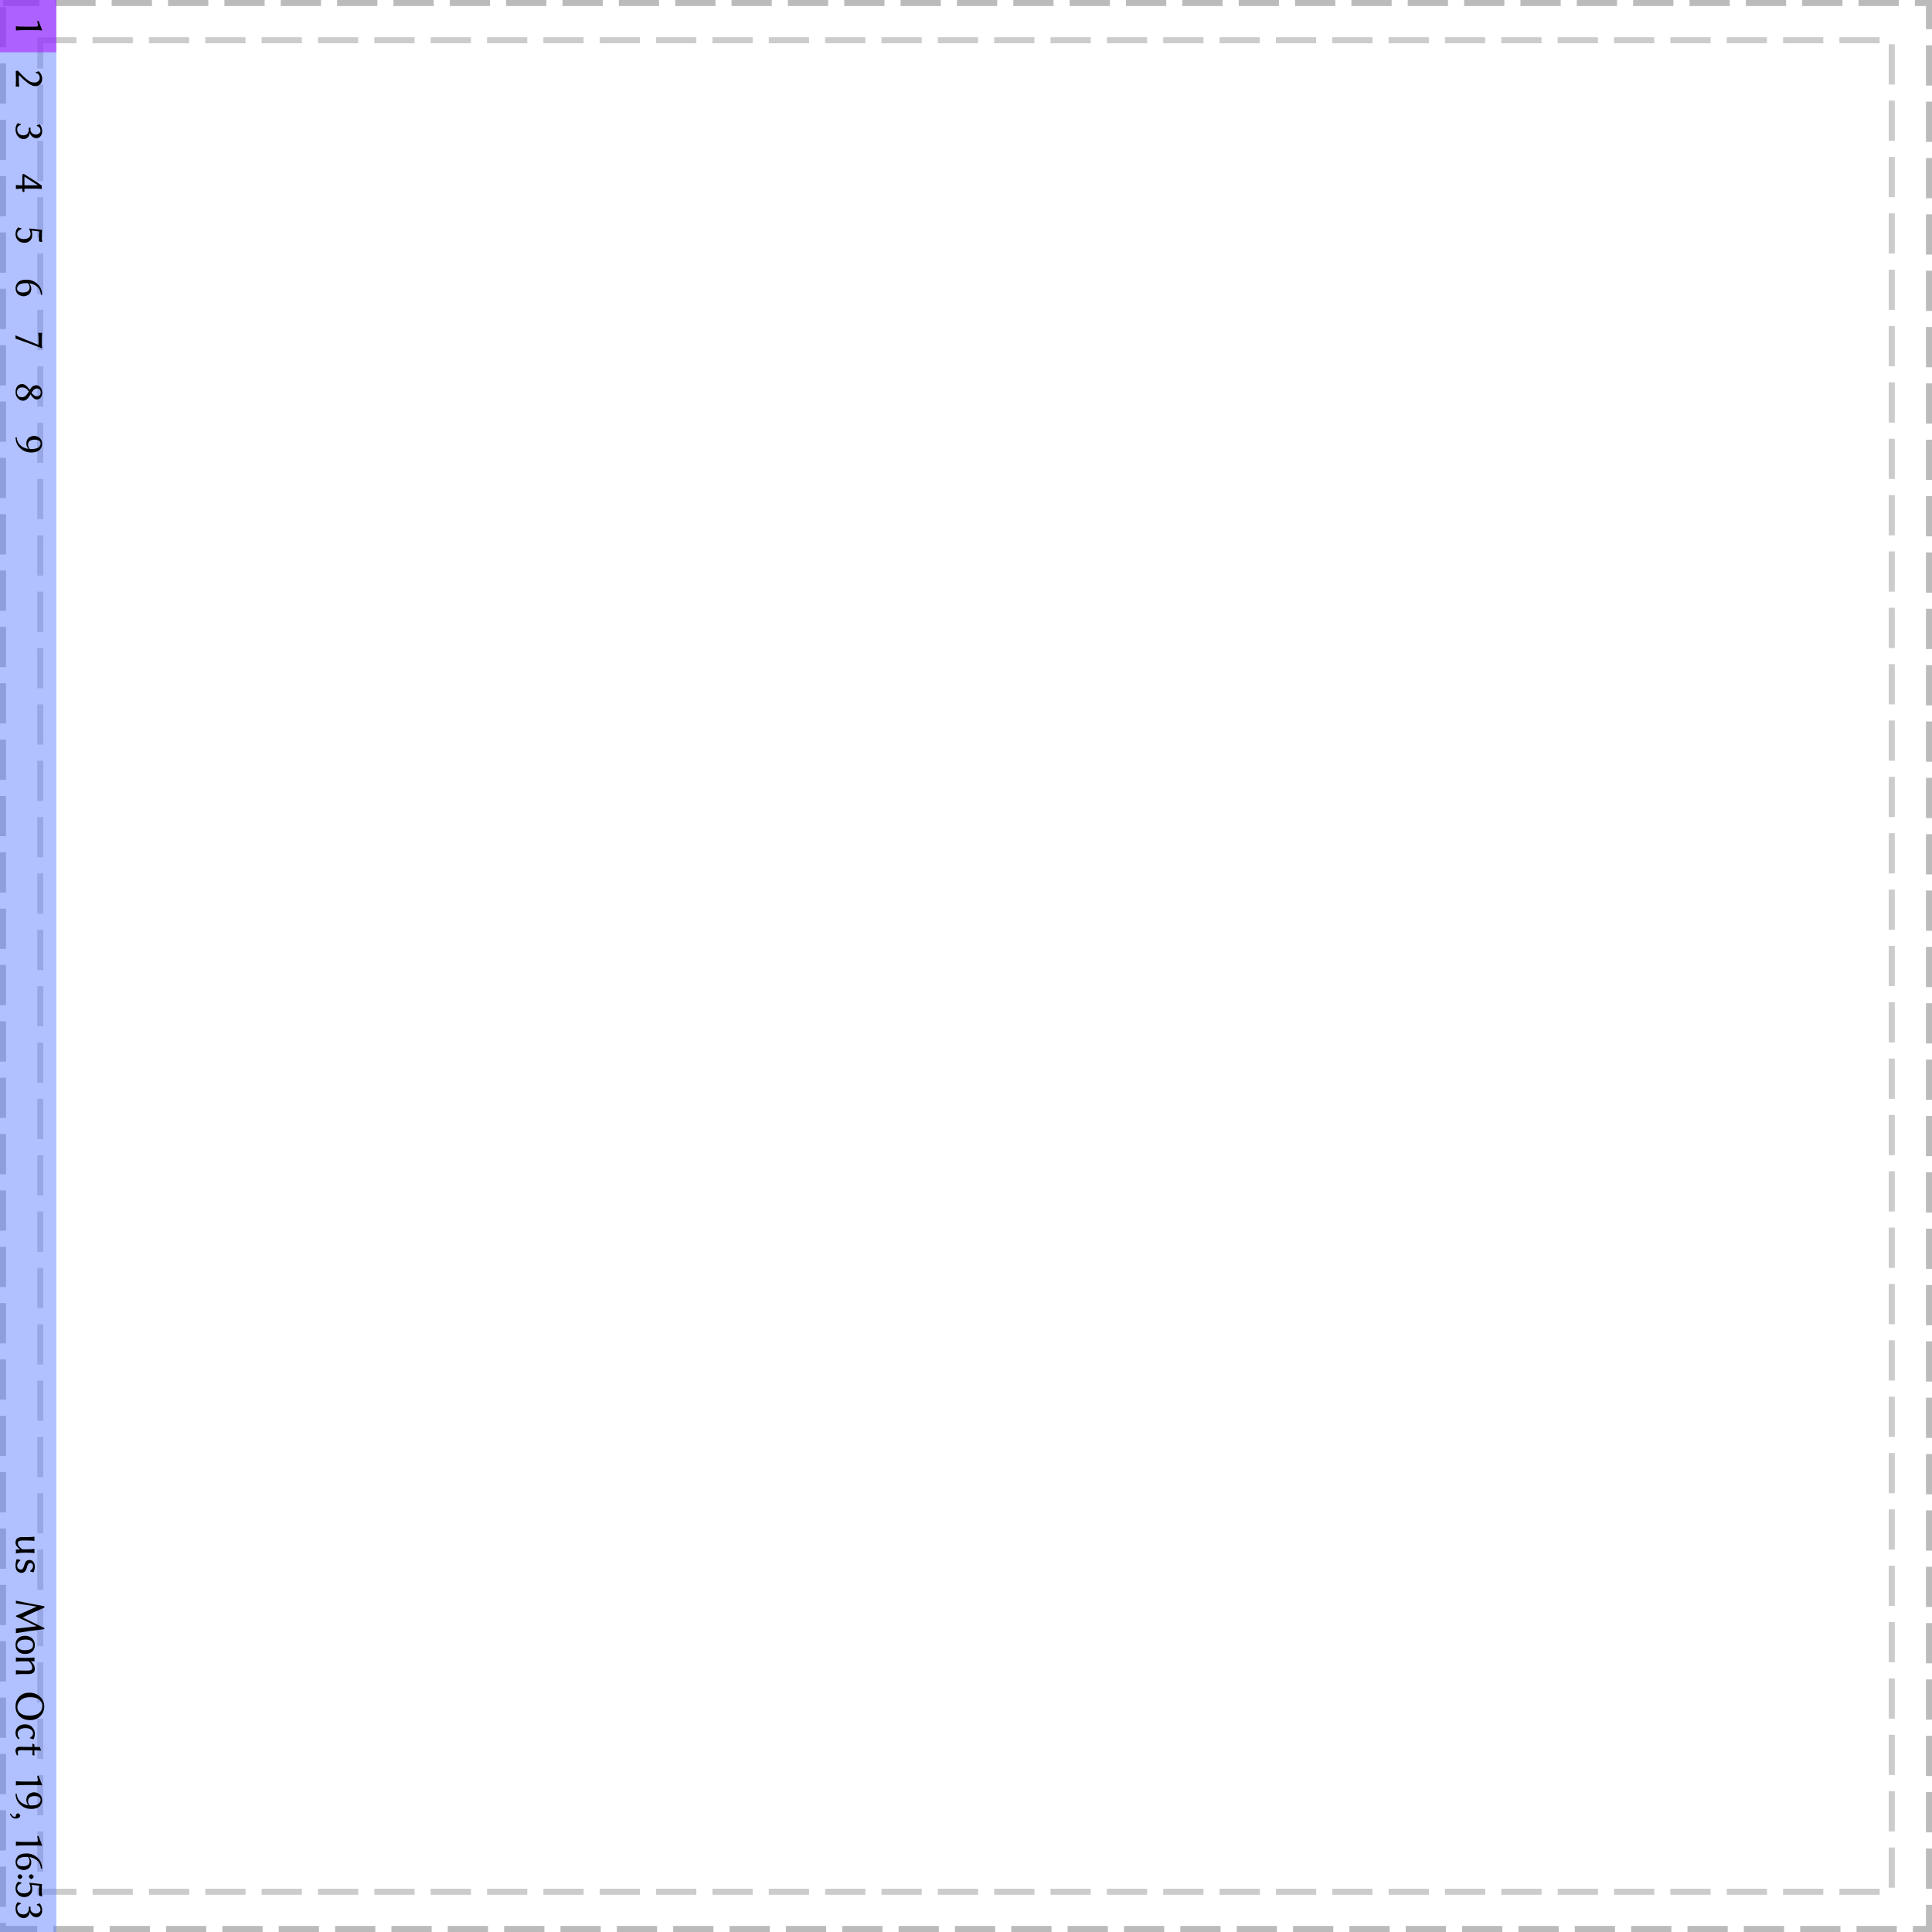
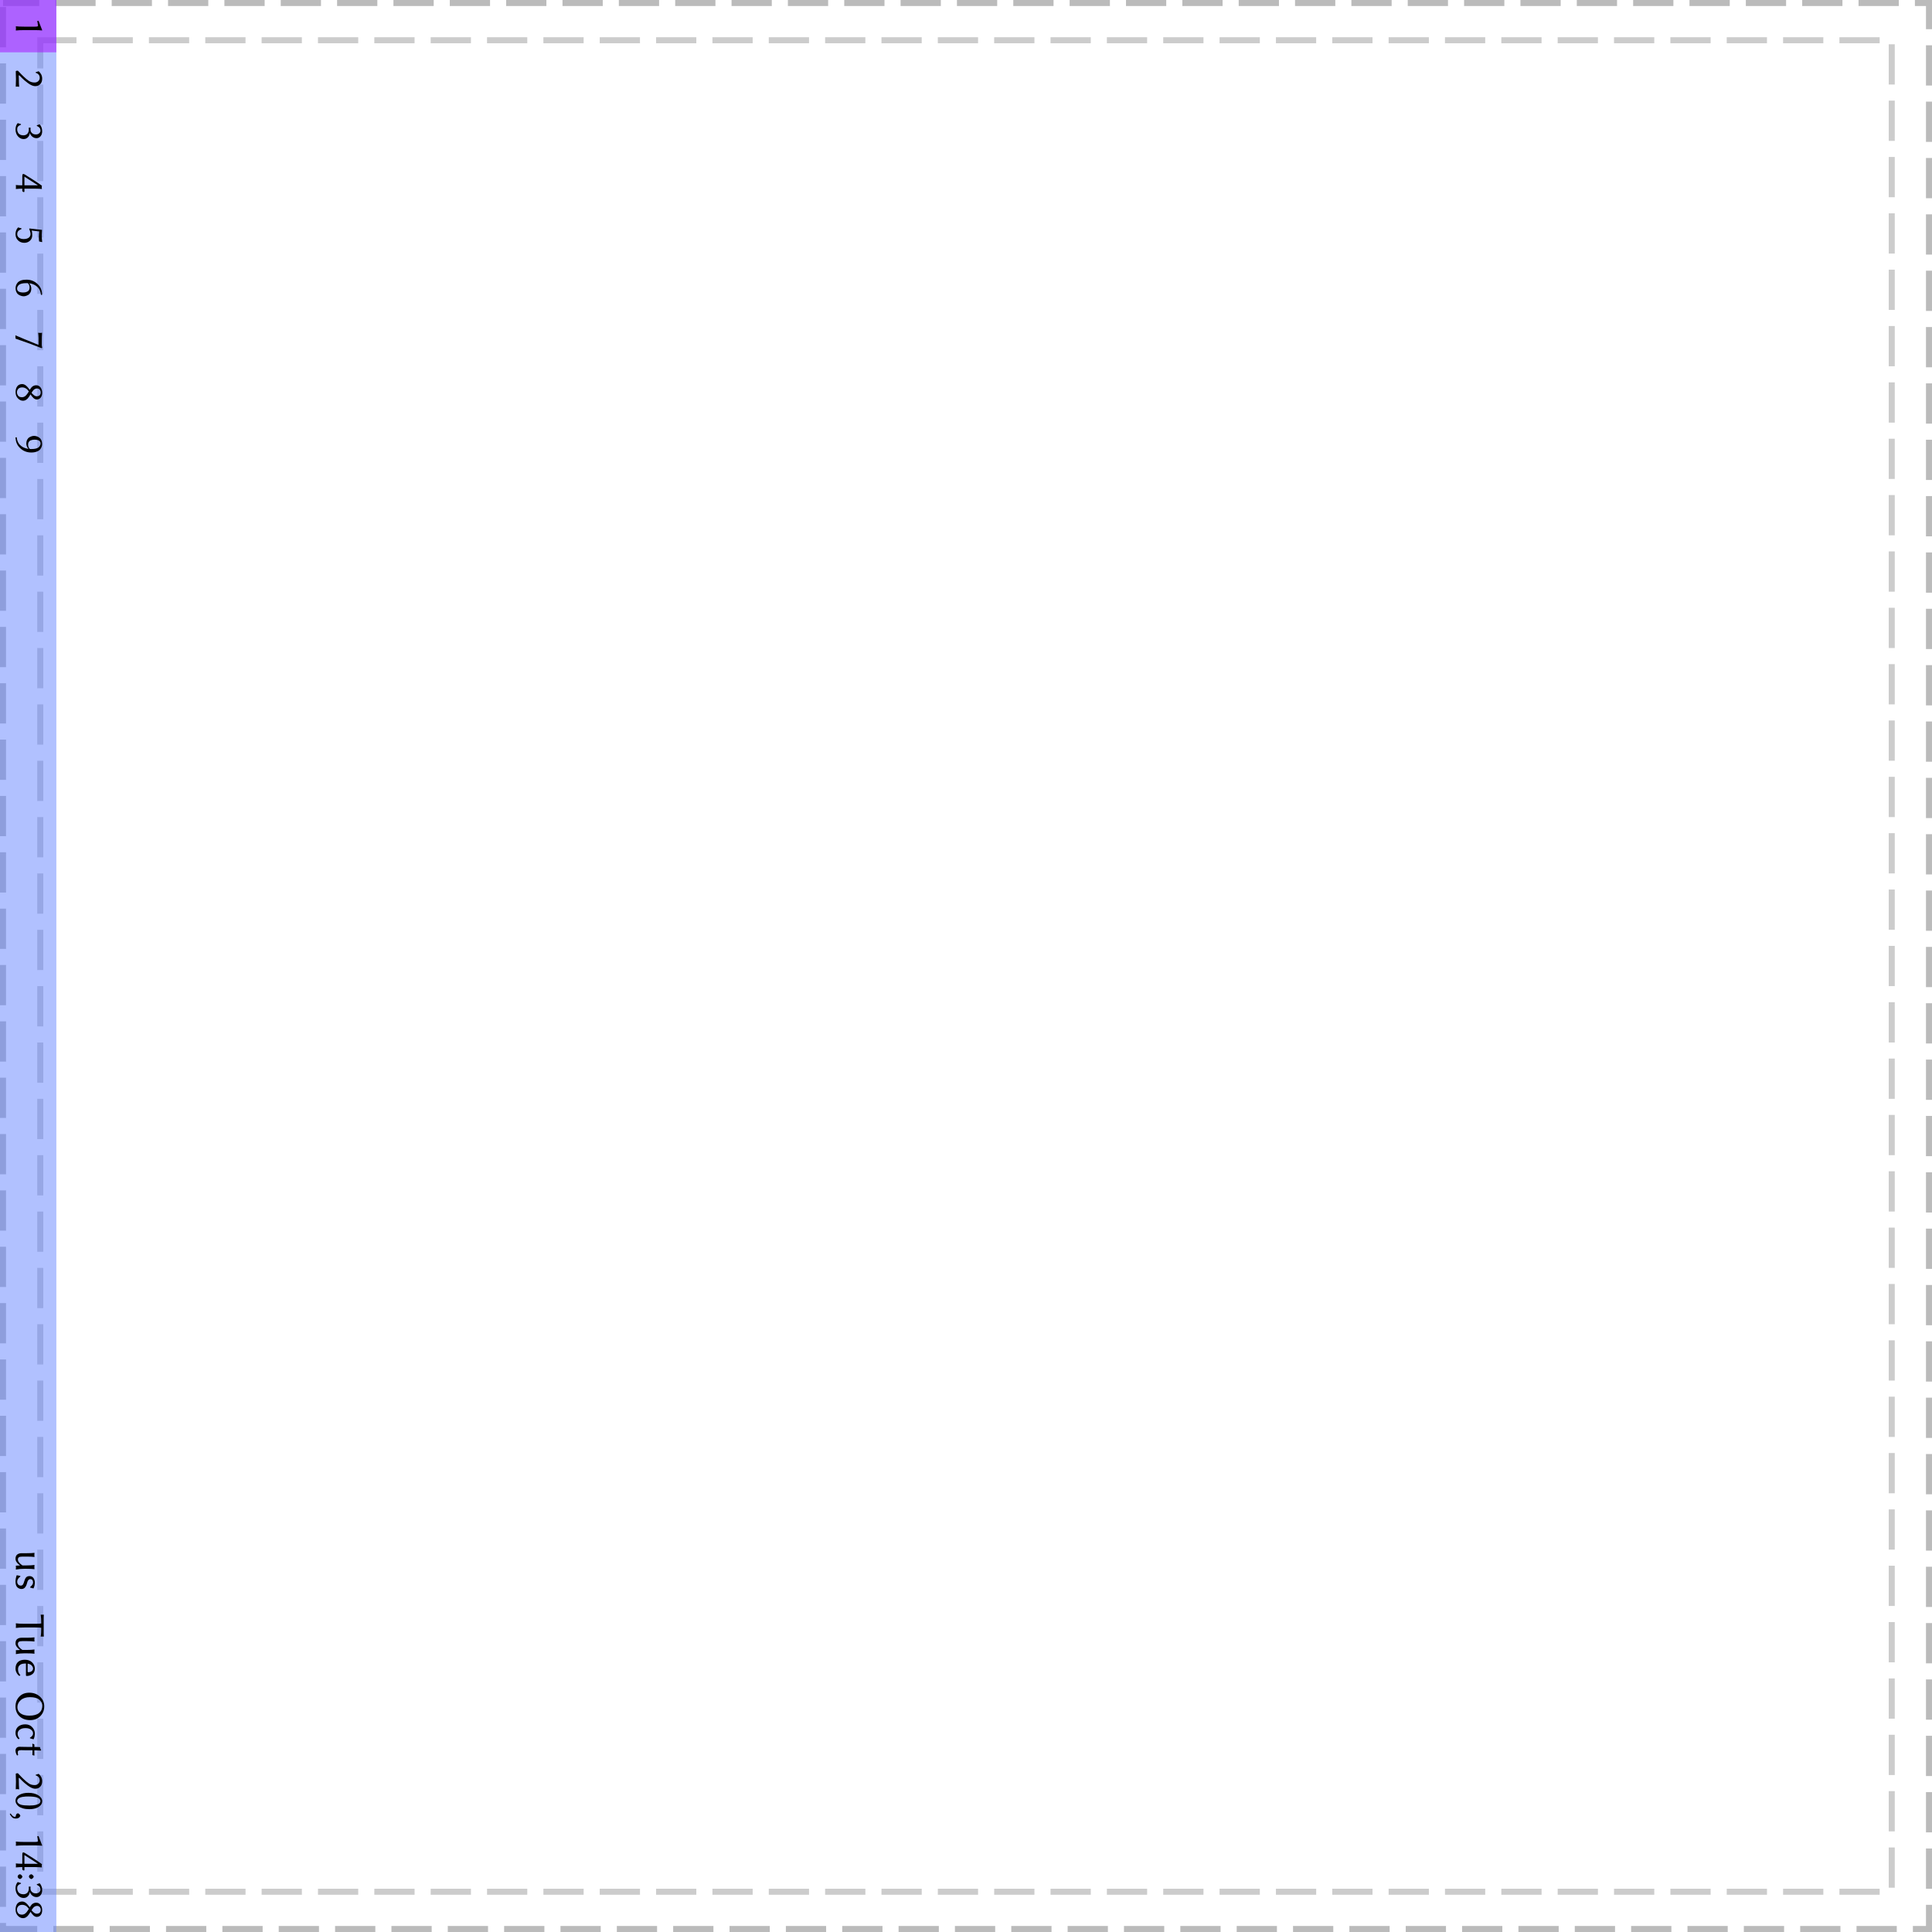
<svg xmlns="http://www.w3.org/2000/svg" xmlns:xlink="http://www.w3.org/1999/xlink" width="480pt" height="480pt" viewBox="0 0 480 480" version="1.1">
  <defs>
    <g>
      <symbol overflow="visible" id="glyph0-0">
        <path style="stroke:none;" d="M 6.438 0.531 L 1.016 0.531 L 3.719 2.344 Z M 0.531 0.859 L 0.531 4.484 L 3.25 2.672 Z M 3.719 2.984 L 1.016 4.797 L 6.438 4.797 Z M 4.203 2.672 L 6.906 4.484 L 6.906 0.859 Z M 0 0 L 7.453 0 L 7.453 5.344 L 0 5.344 Z M 0 0 " />
      </symbol>
      <symbol overflow="visible" id="glyph0-1">
        <path style="stroke:none;" d="M 2.016 3.484 C 1.223 3.484 0.551 3.516 0 3.578 L -0.031 3.547 C -0.008 3.348 0 3.18 0 3.047 C 0 3.047 -0.008 2.879 -0.031 2.547 L 0 2.531 C 0.457 2.594 1.129 2.625 2.016 2.625 L 4.656 2.625 C 5.207 2.625 5.484 2.562 5.484 2.438 C 5.484 2.352 5.457 2.164 5.406 1.875 C 5.352 1.582 5.316 1.363 5.297 1.219 L 5.609 1.156 C 5.703 1.445 5.859 1.852 6.078 2.375 C 6.305 2.906 6.453 3.273 6.516 3.484 C 6.516 3.535 6.492 3.562 6.453 3.562 C 6.055 3.508 5.477 3.484 4.719 3.484 Z M 2.016 3.484 " />
      </symbol>
      <symbol overflow="visible" id="glyph0-2">
        <path style="stroke:none;" d="M 5.906 2.375 C 5.906 2.031 5.82 1.754 5.656 1.547 C 5.602 1.484 5.539 1.426 5.469 1.375 C 5.406 1.32 5.359 1.285 5.328 1.266 C 5.297 1.242 5.223 1.207 5.109 1.156 C 4.992 1.113 4.922 1.086 4.891 1.078 L 4.906 0.938 L 5.641 0.703 C 5.859 0.867 6.055 1.109 6.234 1.422 C 6.422 1.734 6.516 2.109 6.516 2.547 C 6.516 3.129 6.352 3.582 6.031 3.906 C 5.719 4.238 5.301 4.406 4.781 4.406 C 4.27 4.406 3.664 4.148 2.969 3.641 C 2.664 3.422 2.383 3.195 2.125 2.969 C 1.875 2.75 1.688 2.578 1.562 2.453 C 1.438 2.328 1.258 2.145 1.031 1.906 C 0.914 1.781 0.82 1.719 0.75 1.719 C 0.727 1.719 0.707 1.723 0.688 1.734 C 0.707 1.93 0.719 2.223 0.719 2.609 C 0.719 3.266 0.742 3.914 0.797 4.562 C 0.66 4.531 0.492 4.508 0.297 4.5 C 0.211 4.5 0.098 4.516 -0.047 4.547 C -0.016 3.691 0 3.07 0 2.688 C 0 2.656 -0.016 1.984 -0.047 0.672 C 0.066 0.598 0.203 0.562 0.359 0.562 C 0.41 0.562 0.457 0.566 0.5 0.578 C 0.508 0.586 0.625 0.707 0.844 0.938 C 1.062 1.176 1.234 1.359 1.359 1.484 C 1.484 1.609 1.66 1.781 1.891 2 C 2.117 2.227 2.344 2.43 2.562 2.609 C 2.781 2.785 2.992 2.945 3.203 3.094 C 3.609 3.363 4.086 3.5 4.641 3.5 C 5.004 3.5 5.305 3.383 5.547 3.156 C 5.785 2.926 5.906 2.664 5.906 2.375 Z M 5.906 2.375 " />
      </symbol>
      <symbol overflow="visible" id="glyph0-3">
        <path style="stroke:none;" d="M 0.312 2.234 C 0.312 2.348 0.332 2.473 0.375 2.609 C 0.414 2.754 0.484 2.906 0.578 3.062 C 0.68 3.227 0.844 3.363 1.062 3.469 C 1.281 3.57 1.535 3.625 1.828 3.625 C 2.273 3.625 2.617 3.484 2.859 3.203 C 3.086 2.93 3.203 2.586 3.203 2.172 C 3.203 1.953 3.191 1.801 3.172 1.719 L 3.641 1.719 C 3.617 1.863 3.609 1.992 3.609 2.109 C 3.609 2.492 3.711 2.789 3.922 3 C 4.172 3.27 4.516 3.406 4.953 3.406 C 5.285 3.406 5.555 3.312 5.766 3.125 C 5.984 2.938 6.094 2.734 6.094 2.516 C 6.094 2.203 6.02 1.953 5.875 1.766 C 5.727 1.578 5.5 1.414 5.188 1.281 L 5.188 1.125 L 5.875 0.891 L 5.922 0.922 C 6.316 1.379 6.516 1.941 6.516 2.609 C 6.516 3.129 6.379 3.547 6.109 3.859 C 5.848 4.172 5.52 4.328 5.125 4.328 C 4.707 4.328 4.348 4.195 4.047 3.938 C 3.742 3.676 3.555 3.391 3.484 3.078 L 3.438 3.078 C 3.395 3.492 3.234 3.844 2.953 4.125 C 2.672 4.406 2.328 4.547 1.922 4.547 C 1.484 4.547 1.102 4.41 0.781 4.141 C 0.457 3.867 0.227 3.562 0.094 3.219 C -0.039 2.875 -0.109 2.535 -0.109 2.203 C -0.109 1.555 0.062 1.031 0.406 0.625 L 0.438 0.594 L 1.234 0.828 L 1.25 0.984 C 1.039 1.078 0.898 1.145 0.828 1.188 C 0.754 1.227 0.664 1.297 0.562 1.391 C 0.457 1.484 0.391 1.594 0.359 1.719 C 0.328 1.852 0.312 2.023 0.312 2.234 Z M 0.312 2.234 " />
      </symbol>
      <symbol overflow="visible" id="glyph0-4">
        <path style="stroke:none;" d="M 1.578 3.047 L 1.578 0.859 C 1.578 0.43 1.648 0.219 1.797 0.219 C 1.91 0.219 2.047 0.266 2.203 0.359 C 2.672 0.641 3.375 1.082 4.312 1.688 C 5.258 2.301 5.957 2.773 6.406 3.109 L 6.453 3.141 C 6.422 3.273 6.406 3.398 6.406 3.516 C 6.406 3.566 6.41 3.641 6.422 3.734 C 6.441 3.828 6.453 3.891 6.453 3.922 C 6.453 3.941 6.438 3.953 6.406 3.953 C 6.008 3.91 5.484 3.883 4.828 3.875 L 2.109 3.875 L 2.109 4.562 C 2.109 4.676 2.051 4.727 1.938 4.719 C 1.875 4.719 1.797 4.68 1.703 4.609 C 1.617 4.547 1.578 4.484 1.578 4.422 L 1.578 3.875 C 1.141 3.875 0.613 3.898 0 3.953 C -0.02 3.953 -0.031 3.941 -0.031 3.922 C -0.031 3.898 -0.023 3.836 -0.016 3.734 C -0.004 3.629 0 3.547 0 3.484 L -0.031 2.969 L 0 2.969 C 0.477 3.02 1.004 3.047 1.578 3.047 Z M 5.469 3.047 L 2.109 0.891 L 2.109 3.047 Z M 5.469 3.047 " />
      </symbol>
      <symbol overflow="visible" id="glyph0-5">
        <path style="stroke:none;" d="M -0.109 2.156 C -0.109 1.539 0.086 1.004 0.484 0.547 L 0.516 0.5 L 1.375 0.734 L 1.391 0.891 C 1.348 0.91 1.27 0.945 1.156 1 C 1.039 1.062 0.969 1.102 0.938 1.125 C 0.906 1.145 0.848 1.18 0.766 1.234 C 0.691 1.297 0.641 1.336 0.609 1.359 C 0.586 1.391 0.551 1.438 0.5 1.5 C 0.445 1.562 0.41 1.625 0.391 1.688 C 0.379 1.75 0.363 1.82 0.344 1.906 C 0.32 1.988 0.312 2.078 0.312 2.172 C 0.312 2.535 0.457 2.828 0.75 3.047 C 1.039 3.273 1.426 3.391 1.906 3.391 C 2.469 3.391 2.895 3.273 3.188 3.047 C 3.477 2.816 3.625 2.523 3.625 2.172 C 3.625 1.836 3.516 1.395 3.297 0.844 L 3.328 0.766 L 6.469 1.109 C 6.426 1.586 6.406 1.992 6.406 2.328 C 6.406 2.91 6.441 3.492 6.516 4.078 L 6.484 4.156 L 5.75 3.984 C 5.707 3.629 5.688 3.254 5.688 2.859 C 5.688 2.43 5.719 1.977 5.781 1.5 L 3.891 1.281 C 4.004 1.57 4.055 1.957 4.047 2.438 C 4.047 3.02 3.852 3.477 3.469 3.812 C 3.094 4.156 2.633 4.328 2.094 4.328 C 1.457 4.328 0.93 4.125 0.516 3.719 C 0.098 3.312 -0.109 2.789 -0.109 2.156 Z M -0.109 2.156 " />
      </symbol>
      <symbol overflow="visible" id="glyph0-6">
        <path style="stroke:none;" d="M 2.953 1.359 C 2.879 1.348 2.75 1.344 2.562 1.344 C 2.113 1.344 1.727 1.383 1.406 1.469 C 1.094 1.551 0.859 1.664 0.703 1.812 C 0.555 1.969 0.445 2.113 0.375 2.25 C 0.312 2.395 0.281 2.551 0.281 2.719 C 0.281 3.352 0.801 3.672 1.844 3.672 C 2 3.672 2.156 3.656 2.312 3.625 C 2.469 3.594 2.633 3.535 2.812 3.453 C 2.988 3.379 3.129 3.254 3.234 3.078 C 3.336 2.898 3.391 2.688 3.391 2.438 C 3.391 2 3.242 1.641 2.953 1.359 Z M 6.219 4.266 C 6.145 3.473 5.883 2.848 5.438 2.391 C 4.883 1.828 4.16 1.488 3.266 1.375 C 3.422 1.5 3.551 1.688 3.656 1.938 C 3.758 2.195 3.812 2.438 3.812 2.656 C 3.812 3.051 3.738 3.383 3.594 3.656 C 3.445 3.938 3.266 4.141 3.047 4.266 C 2.828 4.391 2.625 4.477 2.438 4.531 C 2.258 4.582 2.086 4.609 1.922 4.609 C 1.711 4.609 1.5 4.57 1.281 4.5 C 1.062 4.438 0.844 4.332 0.625 4.188 C 0.414 4.051 0.242 3.844 0.109 3.562 C -0.023 3.289 -0.094 2.973 -0.094 2.609 C -0.094 2.367 -0.055 2.141 0.016 1.922 C 0.086 1.703 0.211 1.477 0.391 1.25 C 0.578 1.02 0.859 0.832 1.234 0.688 C 1.609 0.551 2.062 0.484 2.594 0.484 C 3.719 0.484 4.66 0.863 5.422 1.625 C 5.785 1.977 6.051 2.359 6.219 2.766 C 6.383 3.18 6.484 3.672 6.516 4.234 Z M 6.219 4.266 " />
      </symbol>
      <symbol overflow="visible" id="glyph0-7">
        <path style="stroke:none;" d="M 5.609 3.688 C 5.648 2.395 5.617 1.391 5.516 0.672 C 5.785 0.703 5.957 0.719 6.031 0.719 C 6.062 0.719 6.211 0.703 6.484 0.672 C 6.43 1.023 6.406 2.02 6.406 3.656 C 6.406 3.895 6.441 4.125 6.516 4.344 L 6.406 4.516 C 4.52 3.754 2.352 2.961 -0.094 2.141 L -0.141 1.359 L -0.078 1.328 C 0.922 1.773 2.816 2.562 5.609 3.688 Z M 5.609 3.688 " />
      </symbol>
      <symbol overflow="visible" id="glyph0-8">
        <path style="stroke:none;" d="M 6.156 2.5 C 6.156 2.195 6.066 1.957 5.891 1.781 C 5.723 1.602 5.504 1.516 5.234 1.516 C 4.785 1.516 4.398 1.766 4.078 2.266 L 3.875 2.594 C 4.031 2.801 4.223 2.992 4.453 3.172 C 4.68 3.359 4.926 3.453 5.188 3.453 C 5.469 3.453 5.695 3.375 5.875 3.219 C 6.062 3.07 6.156 2.832 6.156 2.5 Z M 5.172 4.25 C 5.004 4.25 4.844 4.207 4.688 4.125 C 4.531 4.051 4.383 3.938 4.25 3.781 C 4.113 3.633 4 3.504 3.906 3.391 C 3.82 3.285 3.727 3.148 3.625 2.984 L 3.203 3.641 C 2.797 4.254 2.305 4.562 1.734 4.562 C 1.285 4.562 0.867 4.363 0.484 3.969 C 0.098 3.582 -0.094 3.062 -0.094 2.406 C -0.094 1.82 0.047 1.344 0.328 0.969 C 0.617 0.602 1.031 0.422 1.562 0.422 C 2 0.422 2.426 0.656 2.844 1.125 C 3.039 1.352 3.242 1.598 3.453 1.859 L 3.562 1.656 C 3.926 1.031 4.422 0.719 5.047 0.719 C 5.461 0.719 5.812 0.891 6.094 1.234 C 6.375 1.586 6.516 2.035 6.516 2.578 C 6.516 3.098 6.391 3.504 6.141 3.797 C 5.891 4.098 5.566 4.25 5.172 4.25 Z M 0.25 2.438 C 0.25 2.75 0.344 3.035 0.531 3.297 C 0.719 3.555 1.039 3.688 1.5 3.688 C 2.039 3.688 2.504 3.367 2.891 2.734 L 3.203 2.25 C 2.754 1.582 2.207 1.25 1.562 1.25 C 1.125 1.25 0.797 1.367 0.578 1.609 C 0.359 1.859 0.25 2.133 0.25 2.438 Z M 0.25 2.438 " />
      </symbol>
      <symbol overflow="visible" id="glyph0-9">
        <path style="stroke:none;" d="M 3.453 3.547 C 3.516 3.555 3.645 3.562 3.844 3.562 C 4.289 3.562 4.672 3.52 4.984 3.438 C 5.305 3.352 5.539 3.234 5.688 3.078 C 5.844 2.93 5.953 2.785 6.016 2.641 C 6.086 2.504 6.125 2.352 6.125 2.188 C 6.125 1.551 5.598 1.234 4.547 1.234 C 4.391 1.234 4.234 1.25 4.078 1.281 C 3.922 1.312 3.754 1.363 3.578 1.438 C 3.41 1.52 3.273 1.648 3.172 1.828 C 3.066 2.004 3.016 2.219 3.016 2.469 C 3.016 2.906 3.16 3.266 3.453 3.547 Z M 0.188 0.641 C 0.258 1.43 0.52 2.055 0.969 2.516 C 1.52 3.078 2.242 3.414 3.141 3.531 C 2.984 3.406 2.848 3.211 2.734 2.953 C 2.629 2.703 2.578 2.469 2.578 2.25 C 2.578 1.852 2.648 1.516 2.797 1.234 C 2.941 0.961 3.125 0.766 3.344 0.641 C 3.57 0.516 3.773 0.426 3.953 0.375 C 4.141 0.32 4.316 0.297 4.484 0.297 C 4.691 0.297 4.906 0.328 5.125 0.391 C 5.344 0.461 5.555 0.566 5.766 0.703 C 5.984 0.848 6.16 1.055 6.297 1.328 C 6.43 1.609 6.5 1.93 6.5 2.297 C 6.5 2.535 6.461 2.766 6.391 2.984 C 6.316 3.203 6.188 3.426 6 3.656 C 5.82 3.883 5.539 4.066 5.156 4.203 C 4.781 4.348 4.332 4.422 3.812 4.422 C 2.688 4.422 1.742 4.039 0.984 3.281 C 0.617 2.926 0.352 2.539 0.188 2.125 C 0.02 1.719 -0.082 1.234 -0.125 0.672 Z M 0.188 0.641 " />
      </symbol>
      <symbol overflow="visible" id="glyph0-10">
        <path style="stroke:none;" d="" />
      </symbol>
      <symbol overflow="visible" id="glyph0-11">
        <path style="stroke:none;" d="M 0.984 3.891 C 0.672 3.691 0.41 3.445 0.203 3.156 C -0.004 2.875 -0.109 2.582 -0.109 2.281 C -0.109 1.789 0.031 1.438 0.312 1.219 C 0.602 1 0.957 0.891 1.375 0.891 L 2.656 0.891 C 3.477 0.891 4.117 0.859 4.578 0.797 L 4.609 0.812 C 4.586 0.938 4.578 1.102 4.578 1.312 C 4.578 1.52 4.586 1.688 4.609 1.812 L 4.578 1.828 C 4.148 1.766 3.508 1.734 2.656 1.734 L 1.594 1.734 C 1.145 1.734 0.848 1.797 0.703 1.922 C 0.555 2.047 0.484 2.223 0.484 2.453 C 0.484 2.703 0.594 2.961 0.812 3.234 C 1.039 3.504 1.305 3.734 1.609 3.922 L 2.656 3.922 C 3.469 3.922 4.109 3.883 4.578 3.812 L 4.609 3.844 C 4.586 3.969 4.578 4.133 4.578 4.344 C 4.578 4.551 4.586 4.719 4.609 4.844 L 4.578 4.859 C 4.148 4.797 3.508 4.766 2.656 4.766 L 2.047 4.766 C 1.328 4.766 0.645 4.828 0 4.953 L -0.031 4.922 C -0.008 4.785 0 4.629 0 4.453 C 0 4.336 -0.008 4.195 -0.031 4.031 C -0.031 4 -0.02 3.984 0 3.984 L 0.953 3.938 Z M 0.984 3.891 " />
      </symbol>
      <symbol overflow="visible" id="glyph0-12">
        <path style="stroke:none;" d="M 1.078 0.531 L 1.094 0.688 C 0.582 1.062 0.32 1.484 0.312 1.953 C 0.312 2.242 0.391 2.477 0.547 2.656 C 0.711 2.844 0.93 2.938 1.203 2.938 C 1.441 2.938 1.617 2.848 1.734 2.672 C 1.859 2.492 1.969 2.223 2.062 1.859 C 2.176 1.453 2.328 1.133 2.516 0.906 C 2.711 0.688 3 0.578 3.375 0.578 C 3.789 0.578 4.113 0.734 4.344 1.047 C 4.57 1.367 4.688 1.75 4.688 2.188 C 4.688 2.738 4.578 3.219 4.359 3.625 L 4.328 3.641 L 3.547 3.438 L 3.531 3.281 C 3.688 3.145 3.797 3.047 3.859 2.984 C 3.93 2.922 4.016 2.805 4.109 2.641 C 4.203 2.484 4.25 2.316 4.25 2.141 C 4.25 1.91 4.191 1.719 4.078 1.562 C 3.961 1.406 3.797 1.328 3.578 1.328 C 3.18 1.328 2.906 1.66 2.75 2.328 C 2.645 2.766 2.484 3.113 2.266 3.375 C 2.055 3.645 1.754 3.781 1.359 3.781 C 1.191 3.781 1.031 3.75 0.875 3.688 C 0.719 3.633 0.562 3.547 0.406 3.422 C 0.25 3.305 0.125 3.117 0.031 2.859 C -0.062 2.609 -0.109 2.312 -0.109 1.969 C -0.109 1.438 -0.008 0.898 0.188 0.359 Z M 1.078 0.531 " />
      </symbol>
      <symbol overflow="visible" id="glyph0-13">
-         <path style="stroke:none;" d="M 7.062 2.062 L 7.062 2.406 C 5.07 3.258 3.312 4.055 1.781 4.797 L 1.766 4.891 L 7.062 7.484 L 7.062 7.75 C 4.664 8.031 2.301 8.363 -0.031 8.75 C -0.008 8.645 0 8.445 0 8.156 C 0 7.914 -0.008 7.738 -0.031 7.625 C 1.281 7.508 2.973 7.316 5.047 7.047 L 5.047 7 C 3.441 6.188 1.758 5.395 0 4.625 L 0 4.422 C 1.875 3.648 3.566 2.906 5.078 2.188 L 5.078 2.141 C 3.109 1.816 1.406 1.555 -0.031 1.359 C -0.008 1.273 0 1.164 0 1.031 C 0 0.875 -0.008 0.758 -0.031 0.688 C 2.738 1.258 5.102 1.719 7.062 2.062 Z M 7.062 2.062 " />
+         <path style="stroke:none;" d="M 4.75 2.422 C 5.582 2.422 6.094 2.395 6.281 2.344 C 6.281 1.914 6.27 1.52 6.25 1.156 C 6.227 0.801 6.203 0.551 6.172 0.406 L 6.141 0.188 L 6.188 0.156 C 6.344 0.176 6.578 0.176 6.891 0.156 L 6.922 0.188 C 6.898 0.352 6.891 0.566 6.891 0.828 L 6.891 4.938 C 6.891 5.195 6.898 5.41 6.922 5.578 L 6.891 5.609 C 6.578 5.586 6.344 5.586 6.188 5.609 L 6.141 5.578 C 6.242 5.098 6.289 4.379 6.281 3.422 C 6.094 3.367 5.582 3.344 4.75 3.344 L 2.141 3.344 C 1.223 3.344 0.508 3.379 0 3.453 L -0.031 3.422 C -0.008 3.297 0 3.113 0 2.875 C 0 2.645 -0.008 2.469 -0.031 2.344 L 0 2.312 C 0.477 2.383 1.191 2.422 2.141 2.422 Z M 4.75 2.422 " />
      </symbol>
      <symbol overflow="visible" id="glyph0-14">
-         <path style="stroke:none;" d="M 2.188 0.406 C 2.938 0.406 3.539 0.613 4 1.031 C 4.457 1.445 4.688 2.004 4.688 2.703 C 4.688 3.422 4.469 3.969 4.031 4.344 C 3.602 4.727 3.02 4.922 2.281 4.922 C 1.57 4.922 0.992 4.719 0.547 4.312 C 0.109 3.914 -0.109 3.367 -0.109 2.672 C -0.109 1.973 0.109 1.422 0.547 1.016 C 0.984 0.609 1.531 0.406 2.188 0.406 Z M 4.25 2.641 C 4.25 2.328 4.156 2.066 3.969 1.859 C 3.781 1.66 3.551 1.523 3.281 1.453 C 3.008 1.379 2.707 1.344 2.375 1.344 C 2.051 1.344 1.742 1.379 1.453 1.453 C 1.172 1.523 0.91 1.672 0.672 1.891 C 0.43 2.117 0.312 2.41 0.312 2.766 C 0.312 3.117 0.477 3.41 0.812 3.641 C 1.156 3.867 1.582 3.984 2.094 3.984 C 2.812 3.984 3.348 3.891 3.703 3.703 C 4.066 3.516 4.25 3.16 4.25 2.641 Z M 4.25 2.641 " />
+         <path style="stroke:none;" d="M 2.906 1.328 L 2.906 3.297 C 2.906 3.398 2.957 3.453 3.062 3.453 C 3.438 3.453 3.727 3.359 3.938 3.172 C 4.145 2.992 4.25 2.785 4.25 2.547 C 4.25 2.316 4.145 2.078 3.938 1.828 C 3.738 1.578 3.395 1.41 2.906 1.328 Z M 1.109 4.188 L 0.844 4.391 C 0.562 4.191 0.332 3.926 0.156 3.594 C -0.02 3.27 -0.109 2.914 -0.109 2.531 C -0.109 1.789 0.125 1.227 0.594 0.844 C 0.977 0.52 1.523 0.359 2.234 0.359 C 2.973 0.359 3.566 0.578 4.016 1.016 C 4.461 1.453 4.688 1.961 4.688 2.547 C 4.688 3.18 4.484 3.645 4.078 3.938 C 3.672 4.238 3.203 4.391 2.672 4.391 C 2.547 4.391 2.484 4.328 2.484 4.203 L 2.484 1.297 C 1.848 1.297 1.395 1.383 1.125 1.562 C 0.719 1.812 0.516 2.195 0.516 2.719 C 0.516 3.332 0.711 3.82 1.109 4.188 Z M 1.109 4.188 " />
      </symbol>
      <symbol overflow="visible" id="glyph0-15">
-         <path style="stroke:none;" d="M 1.922 4.906 C 1.109 4.906 0.469 4.938 0 5 L -0.031 4.984 C -0.008 4.848 0 4.676 0 4.469 C 0 4.27 -0.008 4.109 -0.031 3.984 L 0 3.953 C 0.477 4.016 1.117 4.047 1.922 4.047 L 2.969 4.047 C 3.383 4.047 3.664 3.988 3.812 3.875 C 3.969 3.77 4.047 3.57 4.047 3.281 C 4.047 3.062 3.973 2.812 3.828 2.531 C 3.68 2.25 3.461 1.984 3.172 1.734 L 1.922 1.734 C 1.098 1.734 0.457 1.766 0 1.828 L -0.031 1.812 C -0.008 1.688 0 1.52 0 1.312 C 0 1.102 -0.008 0.938 -0.031 0.812 L 0 0.797 C 0.438 0.859 1.078 0.891 1.922 0.891 L 2.5 0.891 C 3.488 0.891 4.18 0.859 4.578 0.797 L 4.609 0.812 C 4.578 1.125 4.586 1.41 4.641 1.672 C 4.641 1.711 4.602 1.734 4.531 1.734 L 3.75 1.734 L 3.719 1.766 C 4.363 2.305 4.688 2.922 4.688 3.609 C 4.688 4.078 4.547 4.41 4.266 4.609 C 3.984 4.816 3.562 4.922 3 4.922 C 2.883 4.922 2.703 4.914 2.453 4.906 C 2.211 4.906 2.035 4.906 1.922 4.906 Z M 1.922 4.906 " />
+         <path style="stroke:none;" d="M 6.547 3.781 C 6.547 3.195 6.297 2.695 5.797 2.281 C 5.297 1.863 4.523 1.656 3.484 1.656 C 2.516 1.656 1.75 1.898 1.188 2.391 C 0.633 2.879 0.359 3.469 0.359 4.156 C 0.359 4.781 0.613 5.285 1.125 5.672 C 1.645 6.055 2.375 6.25 3.312 6.25 C 4.383 6.25 5.191 6.031 5.734 5.594 C 6.273 5.164 6.547 4.562 6.547 3.781 Z M 3.516 7.359 C 2.441 7.359 1.566 7.039 0.891 6.406 C 0.223 5.781 -0.109 4.957 -0.109 3.938 C -0.109 2.988 0.203 2.188 0.828 1.531 C 1.453 0.875 2.281 0.547 3.312 0.547 C 4.352 0.547 5.234 0.867 5.953 1.516 C 6.672 2.172 7.031 2.973 7.031 3.922 C 7.031 4.898 6.703 5.719 6.047 6.375 C 5.391 7.031 4.547 7.359 3.516 7.359 Z M 3.516 7.359 " />
      </symbol>
      <symbol overflow="visible" id="glyph0-16">
-         <path style="stroke:none;" d="M 6.547 3.781 C 6.547 3.195 6.297 2.695 5.797 2.281 C 5.297 1.863 4.523 1.656 3.484 1.656 C 2.516 1.656 1.75 1.898 1.188 2.391 C 0.633 2.879 0.359 3.469 0.359 4.156 C 0.359 4.781 0.613 5.285 1.125 5.672 C 1.645 6.055 2.375 6.25 3.312 6.25 C 4.383 6.25 5.191 6.031 5.734 5.594 C 6.273 5.164 6.547 4.562 6.547 3.781 Z M 3.516 7.359 C 2.441 7.359 1.566 7.039 0.891 6.406 C 0.223 5.781 -0.109 4.957 -0.109 3.938 C -0.109 2.988 0.203 2.188 0.828 1.531 C 1.453 0.875 2.281 0.547 3.312 0.547 C 4.352 0.547 5.234 0.867 5.953 1.516 C 6.672 2.172 7.031 2.973 7.031 3.922 C 7.031 4.898 6.703 5.719 6.047 6.375 C 5.391 7.031 4.547 7.359 3.516 7.359 Z M 3.516 7.359 " />
+         <path style="stroke:none;" d="M 4.25 2.672 C 4.25 2.297 4.078 1.977 3.734 1.719 C 3.398 1.469 2.945 1.344 2.375 1.344 C 1.77 1.344 1.289 1.473 0.938 1.734 C 0.594 1.992 0.422 2.328 0.422 2.734 C 0.422 3.16 0.57 3.539 0.875 3.875 L 0.875 3.922 L 0.656 4.125 C 0.145 3.719 -0.109 3.191 -0.109 2.547 C -0.109 1.891 0.109 1.367 0.547 0.984 C 0.992 0.598 1.586 0.406 2.328 0.406 C 3.016 0.406 3.578 0.633 4.016 1.094 C 4.461 1.562 4.688 2.086 4.688 2.672 C 4.688 3.234 4.586 3.707 4.391 4.094 L 4.359 4.125 L 3.484 3.875 L 3.469 3.734 C 3.988 3.43 4.25 3.078 4.25 2.672 Z M 4.25 2.672 " />
      </symbol>
      <symbol overflow="visible" id="glyph0-17">
-         <path style="stroke:none;" d="M 4.25 2.672 C 4.25 2.297 4.078 1.977 3.734 1.719 C 3.398 1.469 2.945 1.344 2.375 1.344 C 1.77 1.344 1.289 1.473 0.938 1.734 C 0.594 1.992 0.422 2.328 0.422 2.734 C 0.422 3.16 0.57 3.539 0.875 3.875 L 0.875 3.922 L 0.656 4.125 C 0.145 3.719 -0.109 3.191 -0.109 2.547 C -0.109 1.891 0.109 1.367 0.547 0.984 C 0.992 0.598 1.586 0.406 2.328 0.406 C 3.016 0.406 3.578 0.633 4.016 1.094 C 4.461 1.562 4.688 2.086 4.688 2.672 C 4.688 3.234 4.586 3.707 4.391 4.094 L 4.359 4.125 L 3.484 3.875 L 3.469 3.734 C 3.988 3.43 4.25 3.078 4.25 2.672 Z M 4.25 2.672 " />
+         <path style="stroke:none;" d="M 4.578 1.016 C 4.992 1.016 5.453 1.031 5.953 1.062 L 5.984 1.078 C 5.992 1.18 6.008 1.27 6.031 1.344 C 6.062 1.426 6.098 1.516 6.141 1.609 C 6.191 1.703 6.227 1.773 6.25 1.828 C 6.25 1.891 6.211 1.922 6.141 1.922 C 5.68 1.891 5.16 1.867 4.578 1.859 L 4.578 2.375 C 4.578 2.508 4.582 2.754 4.594 3.109 L 4.516 3.172 C 4.379 3.109 4.234 3.066 4.078 3.047 C 4.098 2.898 4.109 2.641 4.109 2.266 L 4.109 1.859 L 2.766 1.859 C 2.516 1.859 2.234 1.852 1.922 1.844 C 1.617 1.832 1.426 1.828 1.344 1.828 C 0.789 1.828 0.5 1.945 0.469 2.188 C 0.426 2.457 0.453 2.738 0.547 3.031 L 0.281 3.156 C 0.02 2.738 -0.109 2.328 -0.109 1.922 C -0.109 1.66 -0.02 1.438 0.156 1.25 C 0.332 1.07 0.586 0.984 0.922 0.984 C 0.992 0.984 1.238 0.988 1.656 1 C 2.07 1.008 2.398 1.016 2.641 1.016 L 4.109 1.016 C 4.109 0.68 4.098 0.426 4.078 0.25 L 4.156 0.203 C 4.312 0.305 4.457 0.383 4.594 0.438 C 4.582 0.539 4.578 0.734 4.578 1.016 Z M 4.578 1.016 " />
      </symbol>
      <symbol overflow="visible" id="glyph0-18">
-         <path style="stroke:none;" d="M 4.578 1.016 C 4.992 1.016 5.453 1.031 5.953 1.062 L 5.984 1.078 C 5.992 1.18 6.008 1.27 6.031 1.344 C 6.062 1.426 6.098 1.516 6.141 1.609 C 6.191 1.703 6.227 1.773 6.25 1.828 C 6.25 1.891 6.211 1.922 6.141 1.922 C 5.68 1.891 5.16 1.867 4.578 1.859 L 4.578 2.375 C 4.578 2.508 4.582 2.754 4.594 3.109 L 4.516 3.172 C 4.379 3.109 4.234 3.066 4.078 3.047 C 4.098 2.898 4.109 2.641 4.109 2.266 L 4.109 1.859 L 2.766 1.859 C 2.516 1.859 2.234 1.852 1.922 1.844 C 1.617 1.832 1.426 1.828 1.344 1.828 C 0.789 1.828 0.5 1.945 0.469 2.188 C 0.426 2.457 0.453 2.738 0.547 3.031 L 0.281 3.156 C 0.02 2.738 -0.109 2.328 -0.109 1.922 C -0.109 1.66 -0.02 1.438 0.156 1.25 C 0.332 1.07 0.586 0.984 0.922 0.984 C 0.992 0.984 1.238 0.988 1.656 1 C 2.07 1.008 2.398 1.016 2.641 1.016 L 4.109 1.016 C 4.109 0.68 4.098 0.426 4.078 0.25 L 4.156 0.203 C 4.312 0.305 4.457 0.383 4.594 0.438 C 4.582 0.539 4.578 0.734 4.578 1.016 Z M 4.578 1.016 " />
+         <path style="stroke:none;" d="M 6.094 2.484 C 6.094 1.711 5.082 1.328 3.062 1.328 C 2.844 1.328 2.625 1.332 2.406 1.344 C 2.195 1.352 1.957 1.379 1.688 1.422 C 1.426 1.473 1.195 1.535 1 1.609 C 0.812 1.691 0.648 1.801 0.516 1.938 C 0.379 2.082 0.312 2.25 0.312 2.438 C 0.312 2.531 0.328 2.625 0.359 2.719 C 0.398 2.82 0.5 2.941 0.656 3.078 C 0.812 3.211 1.023 3.316 1.297 3.391 C 1.742 3.516 2.438 3.578 3.375 3.578 C 4.051 3.578 4.609 3.516 5.047 3.391 C 5.484 3.273 5.773 3.129 5.922 2.953 C 6.035 2.828 6.094 2.672 6.094 2.484 Z M -0.109 2.438 C -0.109 1.801 0.191 1.305 0.797 0.953 C 1.41 0.598 2.172 0.422 3.078 0.422 C 4.086 0.422 4.91 0.625 5.547 1.031 C 6.191 1.445 6.516 1.93 6.516 2.484 C 6.516 2.891 6.391 3.227 6.141 3.5 C 5.535 4.156 4.586 4.484 3.297 4.484 C 2.703 4.484 2.176 4.414 1.719 4.281 C 1.258 4.145 0.898 3.973 0.641 3.766 C 0.391 3.555 0.203 3.336 0.078 3.109 C -0.047 2.879 -0.109 2.656 -0.109 2.438 Z M -0.109 2.438 " />
      </symbol>
      <symbol overflow="visible" id="glyph0-19">
        <path style="stroke:none;" d="M 0.469 0.516 L 0.516 0.516 C 0.773 0.609 0.969 0.801 1.094 1.094 L 1.094 1.125 C 0.926 1.582 0.551 1.812 -0.031 1.812 C -0.238 1.812 -0.422 1.785 -0.578 1.734 C -0.734 1.68 -0.875 1.586 -1 1.453 C -1.125 1.328 -1.211 1.219 -1.266 1.125 C -1.328 1.039 -1.414 0.898 -1.531 0.703 C -1.457 0.609 -1.383 0.562 -1.312 0.562 C -0.938 1.125 -0.602 1.398 -0.312 1.391 C -0.125 1.391 -0.031 1.289 -0.031 1.094 C 0.008 0.914 0.062 0.785 0.125 0.703 C 0.188 0.617 0.301 0.555 0.469 0.516 Z M 0.469 0.516 " />
      </symbol>
      <symbol overflow="visible" id="glyph0-20">
        <path style="stroke:none;" d="M 3.797 0.656 L 3.844 0.656 C 4.102 0.75 4.297 0.941 4.422 1.234 L 4.422 1.266 C 4.305 1.555 4.113 1.75 3.844 1.844 L 3.797 1.844 C 3.484 1.738 3.289 1.547 3.219 1.266 L 3.219 1.234 C 3.25 1.055 3.305 0.926 3.391 0.844 C 3.484 0.758 3.617 0.695 3.797 0.656 Z M 0.984 0.656 L 1.031 0.656 C 1.301 0.75 1.492 0.941 1.609 1.234 L 1.609 1.266 C 1.504 1.555 1.312 1.75 1.031 1.844 L 0.984 1.844 C 0.672 1.738 0.484 1.547 0.422 1.266 L 0.422 1.234 C 0.453 1.055 0.508 0.926 0.594 0.844 C 0.676 0.758 0.805 0.695 0.984 0.656 Z M 0.984 0.656 " />
      </symbol>
    </g>
  </defs>
  <g id="surface13">
    <path style="fill:none;stroke-width:1.5;stroke-linecap:butt;stroke-linejoin:miter;stroke:rgb(0%,0%,0%);stroke-opacity:0.267;stroke-dasharray:10,4;stroke-dashoffset:1;stroke-miterlimit:10;" d="M 0.75 0.75 L 479.25 0.75 L 479.25 479.25 L 0.75 479.25 Z M 0.75 0.75 " />
    <path style="fill:none;stroke-width:1.5;stroke-linecap:butt;stroke-linejoin:miter;stroke:rgb(0%,0%,0%);stroke-opacity:0.2;stroke-dasharray:10,4;stroke-dashoffset:1;stroke-miterlimit:10;" d="M 10 10 L 470 10 L 470 470 L 10 470 Z M 10 10 " />
    <path style=" stroke:none;fill-rule:nonzero;fill:rgb(38.039%,50.588%,100%);fill-opacity:0.49;" d="M 0 0 L 14 0 L 14 480 L 0 480 Z M 0 0 " />
    <path style=" stroke:none;fill-rule:nonzero;fill:rgb(66.667%,0%,100%);fill-opacity:0.49;" d="M 14 0 L 14 13 L 0 13 L 0 0 Z M 14 0 " />
    <g style="fill:rgb(0%,0%,0%);fill-opacity:1;">
      <use xlink:href="#glyph0-1" x="3.963" y="4" />
    </g>
    <g style="fill:rgb(0%,0%,0%);fill-opacity:1;">
      <use xlink:href="#glyph0-2" x="3.963" y="17" />
    </g>
    <g style="fill:rgb(0%,0%,0%);fill-opacity:1;">
      <use xlink:href="#glyph0-3" x="3.963" y="30" />
    </g>
    <g style="fill:rgb(0%,0%,0%);fill-opacity:1;">
      <use xlink:href="#glyph0-4" x="3.963" y="43" />
    </g>
    <g style="fill:rgb(0%,0%,0%);fill-opacity:1;">
      <use xlink:href="#glyph0-5" x="3.963" y="56" />
    </g>
    <g style="fill:rgb(0%,0%,0%);fill-opacity:1;">
      <use xlink:href="#glyph0-6" x="3.963" y="69" />
    </g>
    <g style="fill:rgb(0%,0%,0%);fill-opacity:1;">
      <use xlink:href="#glyph0-7" x="3.963" y="82" />
    </g>
    <g style="fill:rgb(0%,0%,0%);fill-opacity:1;">
      <use xlink:href="#glyph0-8" x="3.963" y="95" />
    </g>
    <g style="fill:rgb(0%,0%,0%);fill-opacity:1;">
      <use xlink:href="#glyph0-9" x="3.963" y="108" />
    </g>
    <g style="fill:rgb(0%,0%,0%);fill-opacity:1;">
-       <use xlink:href="#glyph0-10" x="3.963" y="378" />
-       <use xlink:href="#glyph0-11" x="3.963" y="381" />
-       <use xlink:href="#glyph0-12" x="3.963" y="387" />
-       <use xlink:href="#glyph0-10" x="3.963" y="391" />
+       <use xlink:href="#glyph0-10" x="3.963" y="382" />
+       <use xlink:href="#glyph0-11" x="3.963" y="385" />
+       <use xlink:href="#glyph0-12" x="3.963" y="391" />
+       <use xlink:href="#glyph0-10" x="3.963" y="395" />
    </g>
    <g style="fill:rgb(0%,0%,0%);fill-opacity:1;">
-       <use xlink:href="#glyph0-10" x="3.963" y="394" />
-       <use xlink:href="#glyph0-13" x="3.963" y="397" />
-       <use xlink:href="#glyph0-14" x="3.963" y="406" />
-       <use xlink:href="#glyph0-15" x="3.963" y="411" />
+       <use xlink:href="#glyph0-10" x="3.963" y="398" />
+       <use xlink:href="#glyph0-13" x="3.963" y="401" />
+       <use xlink:href="#glyph0-11" x="3.963" y="406" />
+       <use xlink:href="#glyph0-14" x="3.963" y="412" />
      <use xlink:href="#glyph0-10" x="3.963" y="417" />
-       <use xlink:href="#glyph0-16" x="3.963" y="420" />
-       <use xlink:href="#glyph0-17" x="3.963" y="428" />
-       <use xlink:href="#glyph0-18" x="3.963" y="433" />
+       <use xlink:href="#glyph0-15" x="3.963" y="420" />
+       <use xlink:href="#glyph0-16" x="3.963" y="428" />
+       <use xlink:href="#glyph0-17" x="3.963" y="433" />
      <use xlink:href="#glyph0-10" x="3.963" y="437" />
-       <use xlink:href="#glyph0-1" x="3.963" y="440" />
-       <use xlink:href="#glyph0-9" x="3.963" y="445" />
+       <use xlink:href="#glyph0-2" x="3.963" y="440" />
+       <use xlink:href="#glyph0-18" x="3.963" y="445" />
      <use xlink:href="#glyph0-19" x="3.963" y="450" />
      <use xlink:href="#glyph0-10" x="3.963" y="452" />
      <use xlink:href="#glyph0-1" x="3.963" y="455" />
-       <use xlink:href="#glyph0-6" x="3.963" y="460" />
+       <use xlink:href="#glyph0-4" x="3.963" y="460" />
      <use xlink:href="#glyph0-20" x="3.963" y="465" />
-       <use xlink:href="#glyph0-5" x="3.963" y="467" />
-       <use xlink:href="#glyph0-3" x="3.963" y="472" />
+       <use xlink:href="#glyph0-3" x="3.963" y="467" />
+       <use xlink:href="#glyph0-8" x="3.963" y="472" />
      <use xlink:href="#glyph0-10" x="3.963" y="477" />
    </g>
  </g>
</svg>
